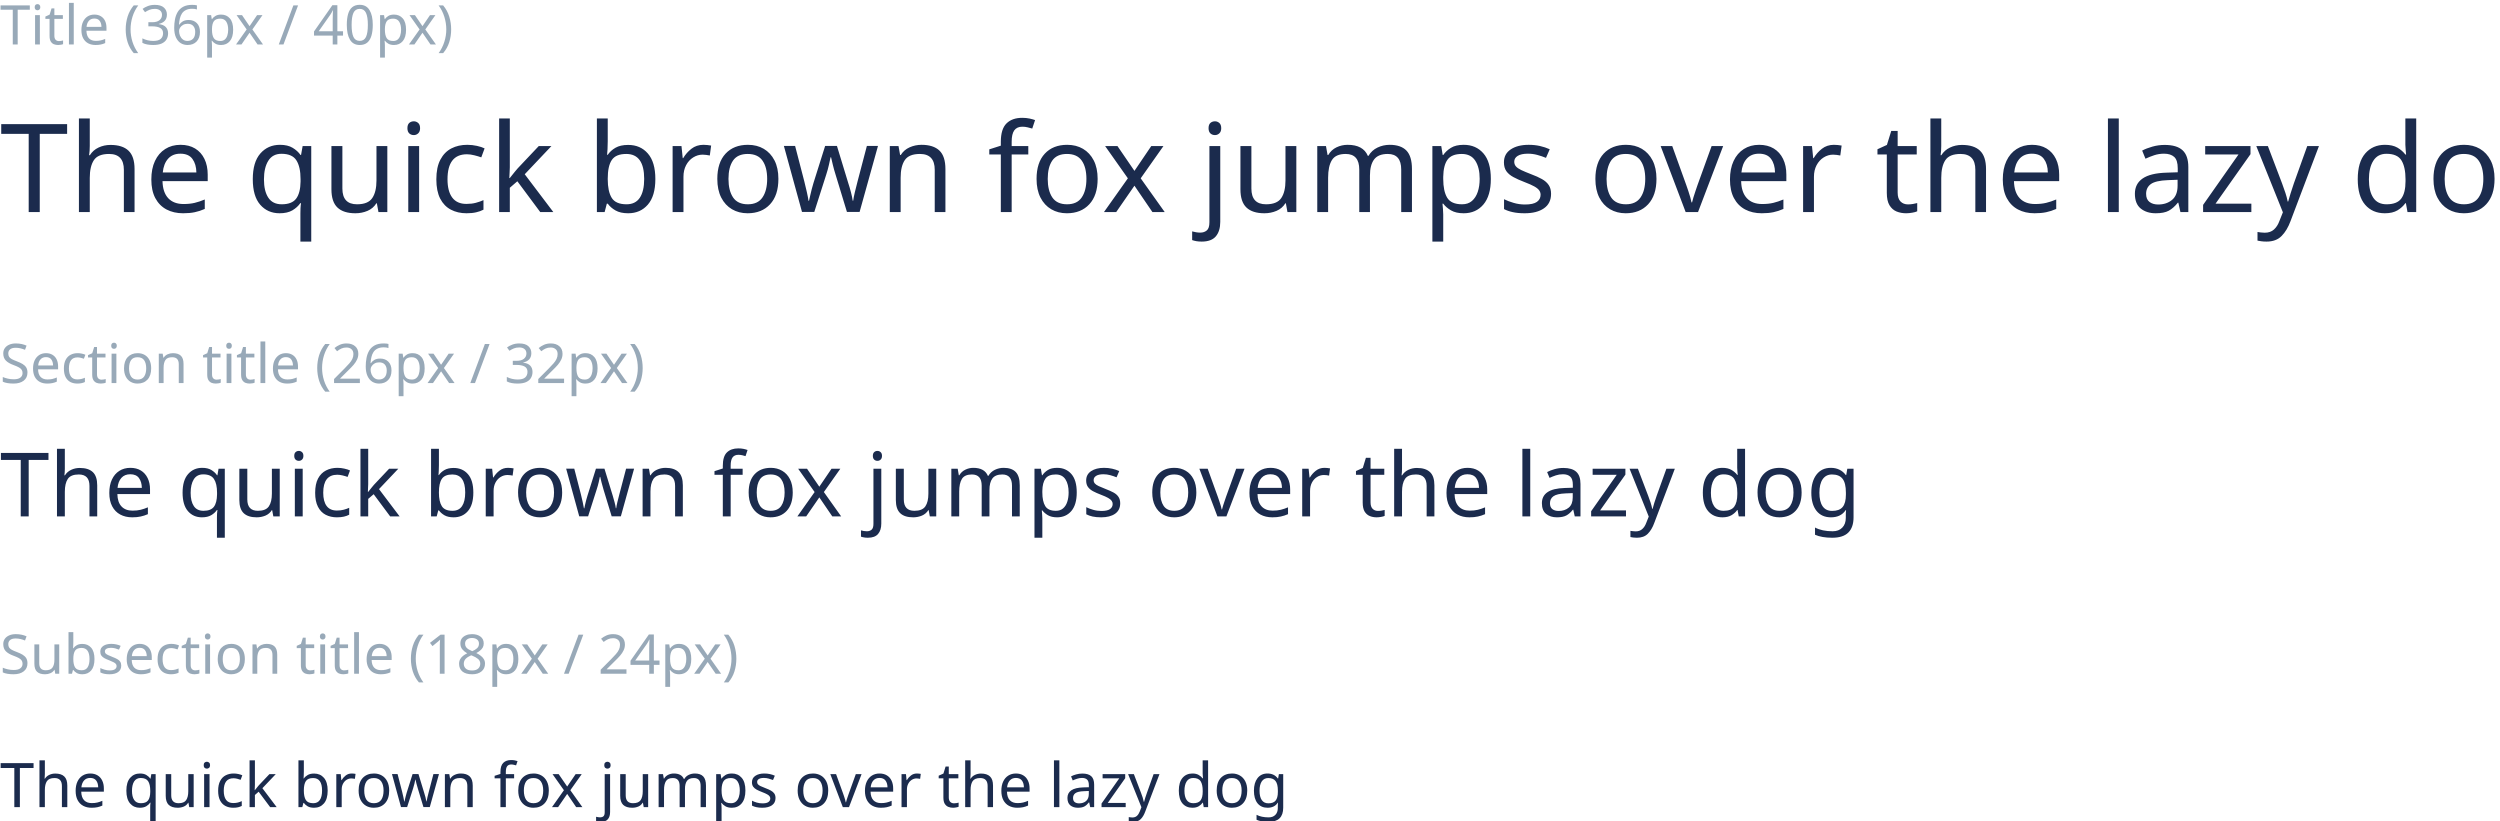
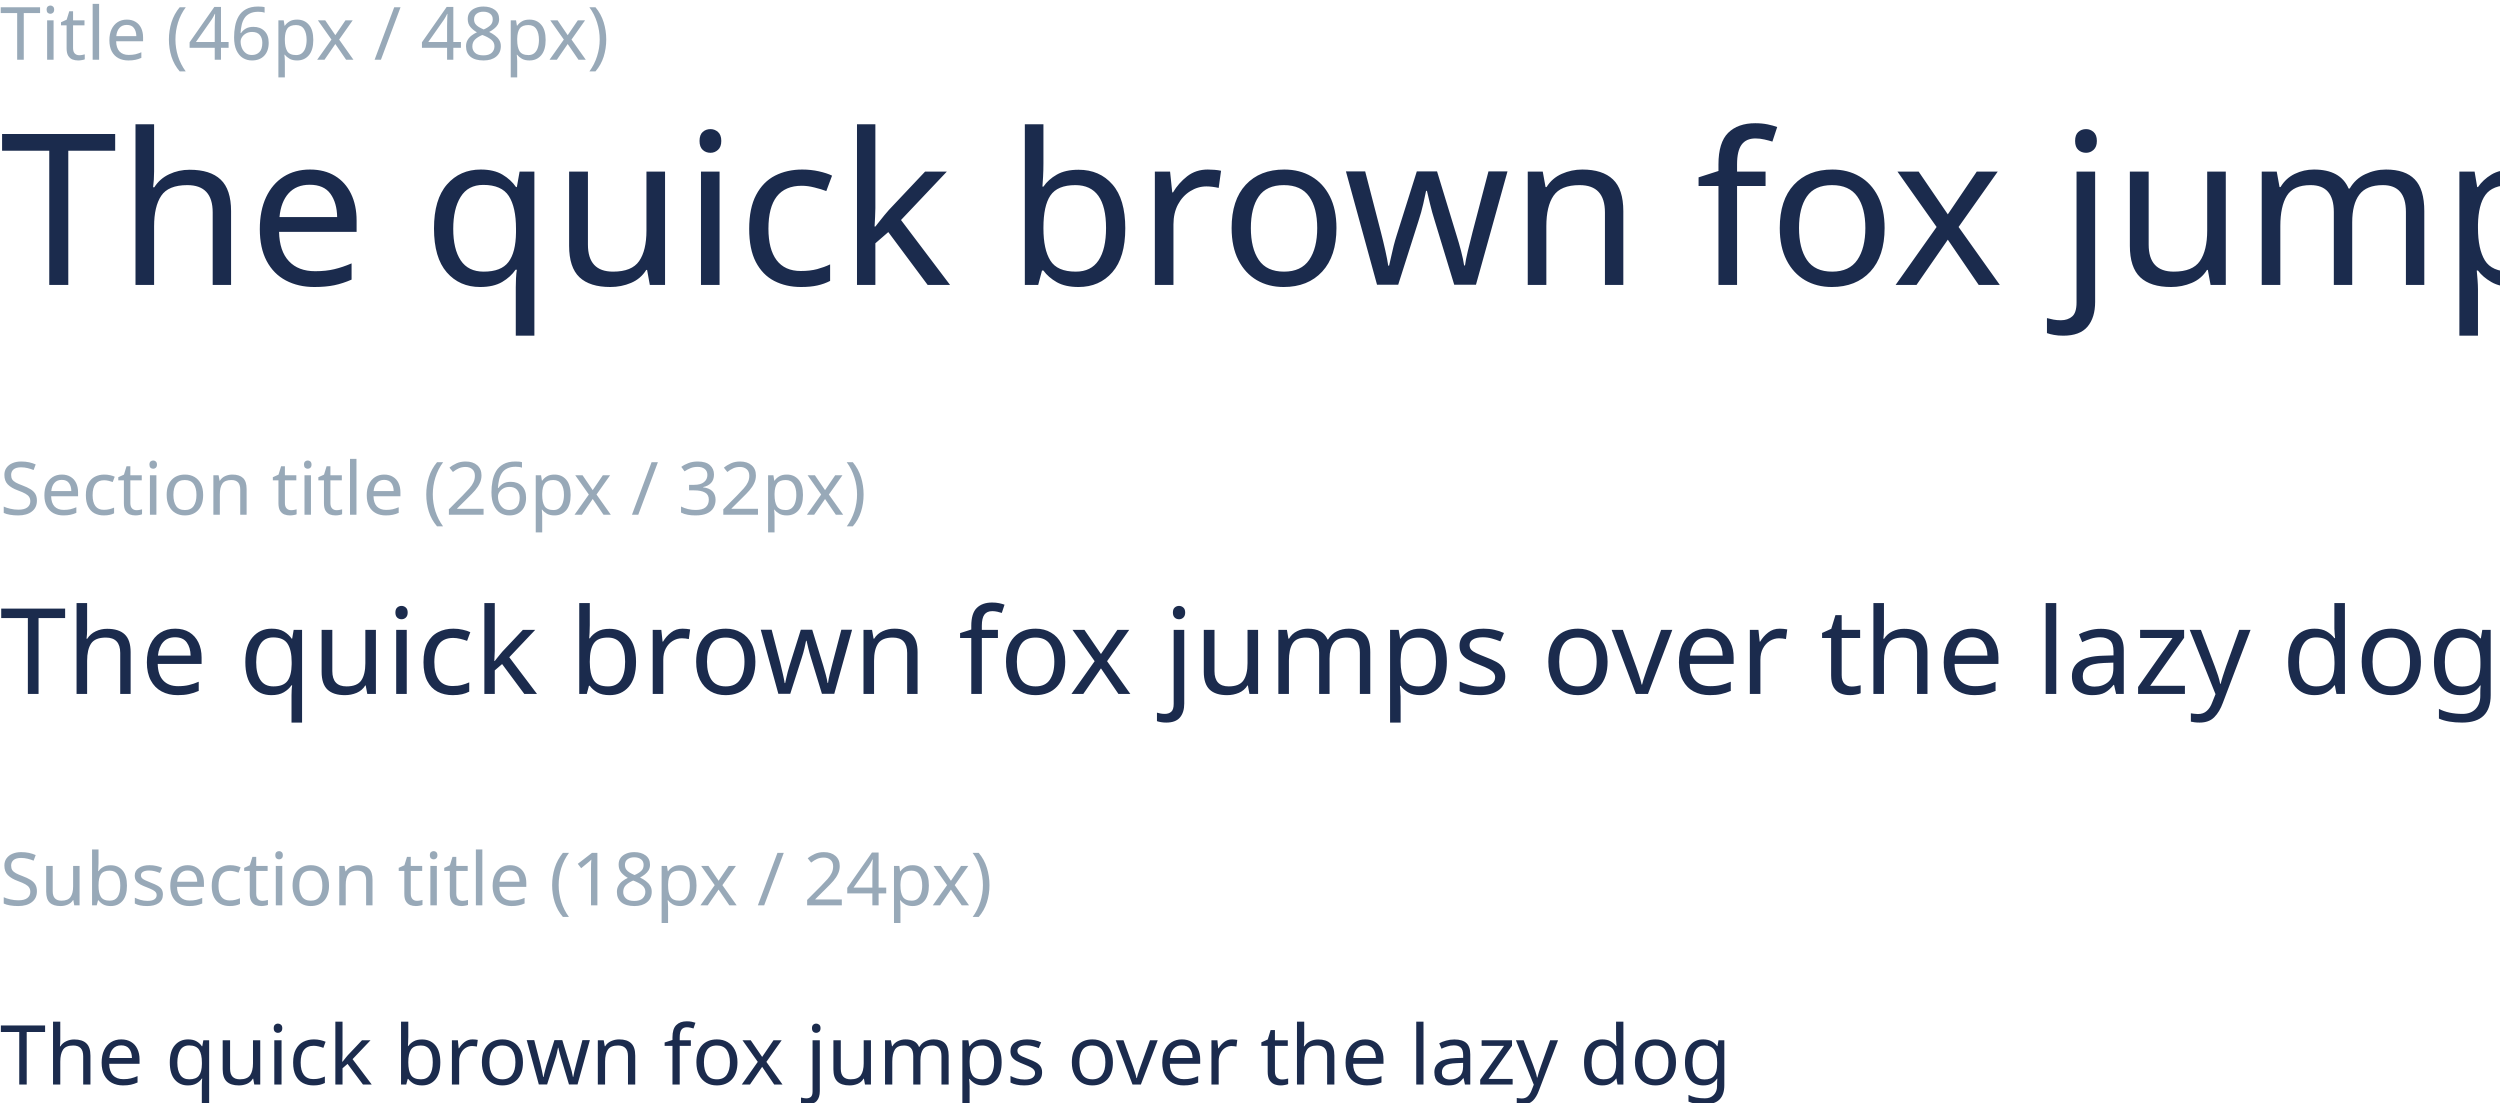
- <svg xmlns="http://www.w3.org/2000/svg" width="731px" height="240px" viewBox="0 0 731 240" version="1.1">
-   <g id="Typography" stroke="none" stroke-width="1" fill="none" fill-rule="evenodd">
-     <g id="Headings" transform="translate(0, -3)">
-       <g id="Subsection" transform="translate(0, 184)">
-         <text id="The-quick-brown-fox" font-family="IBMPlexSans-Medium, IBM Plex Sans" font-size="18" font-weight="400" fill="#1B2B4D">
-           <tspan x="0" y="55">The quick brown fox jumps over the lazy dog</tspan>
-         </text>
-         <text id="Subsection-title-(18" font-family="IBMPlexSans-Light, IBM Plex Sans" font-size="16" font-weight="300" fill="#98A9B8">
-           <tspan x="0" y="16">Subsection title (18px / 24px)</tspan>
-         </text>
-       </g>
-       <g id="Section" transform="translate(0, 99)">
-         <text id="The-quick-brown-fox" font-family="IBMPlexSans-Medium, IBM Plex Sans" font-size="26" font-weight="400" fill="#1B2B4D">
-           <tspan x="0" y="55">The quick brown fox jumps over the lazy dog</tspan>
-         </text>
-         <text id="Section-title-(26px" font-family="IBMPlexSans-Light, IBM Plex Sans" font-size="16" font-weight="300" fill="#98A9B8">
-           <tspan x="0" y="16">Section title (26px / 32px)</tspan>
-         </text>
-       </g>
-       <g id="Title">
-         <text id="The-quick-brown-fox" font-family="IBMPlexSans-Medium, IBM Plex Sans" font-size="36" font-weight="400" fill="#1B2B4D">
-           <tspan x="0" y="65">The quick brown fox jumps over the lazy dog</tspan>
-         </text>
-         <text id="Title-(36px-/-40px)" font-family="IBMPlexSans-Light, IBM Plex Sans" font-size="16" font-weight="300" fill="#98A9B8">
-           <tspan x="0" y="16">Title (36px / 40px)</tspan>
-         </text>
+ <svg xmlns="http://www.w3.org/2000/svg" width="544px" height="240px" viewBox="0 0 544 240" version="1.1">
+   <g id="Assets" stroke="none" stroke-width="1" fill="none" fill-rule="evenodd">
+     <g id="Artboard" transform="translate(0, -3)">
+       <g id="Headings">
+         <g id="Subsection" transform="translate(0, 184)">
+           <text id="The-quick-brown-fox" font-family="IBMPlexSans-Medium, IBM Plex Sans" font-size="18" font-weight="400" fill="#1B2B4D">
+             <tspan x="0" y="55">The quick brown fox jumps over the lazy dog</tspan>
+           </text>
+           <text id="Subsection-title-(18" font-family="IBMPlexSans-Light, IBM Plex Sans" font-size="16" font-weight="300" fill="#98A9B8">
+             <tspan x="0" y="16">Subsection title (18px / 24px)</tspan>
+           </text>
+         </g>
+         <g id="Section" transform="translate(0, 99)">
+           <text id="The-quick-brown-fox" font-family="IBMPlexSans-Medium, IBM Plex Sans" font-size="26" font-weight="400" fill="#1B2B4D">
+             <tspan x="0" y="55">The quick brown fox jumps over the lazy dog</tspan>
+           </text>
+           <text id="Section-title-(26px" font-family="IBMPlexSans-Light, IBM Plex Sans" font-size="16" font-weight="300" fill="#98A9B8">
+             <tspan x="0" y="16">Section title (26px / 32px)</tspan>
+           </text>
+         </g>
+         <g id="Title" font-family="IBMPlexSans-Light, IBM Plex Sans" font-weight="300">
+           <text id="The-quick-brown-fox" font-size="46" fill="#1B2B4D">
+             <tspan x="0" y="65">The quick brown fox jumps </tspan>
+           </text>
+           <text id="Title-(46px-/-48px)" font-size="16" fill="#98A9B8">
+             <tspan x="0" y="16">Title (46px / 48px)</tspan>
+           </text>
+         </g>
      </g>
    </g>
  </g>
</svg>
